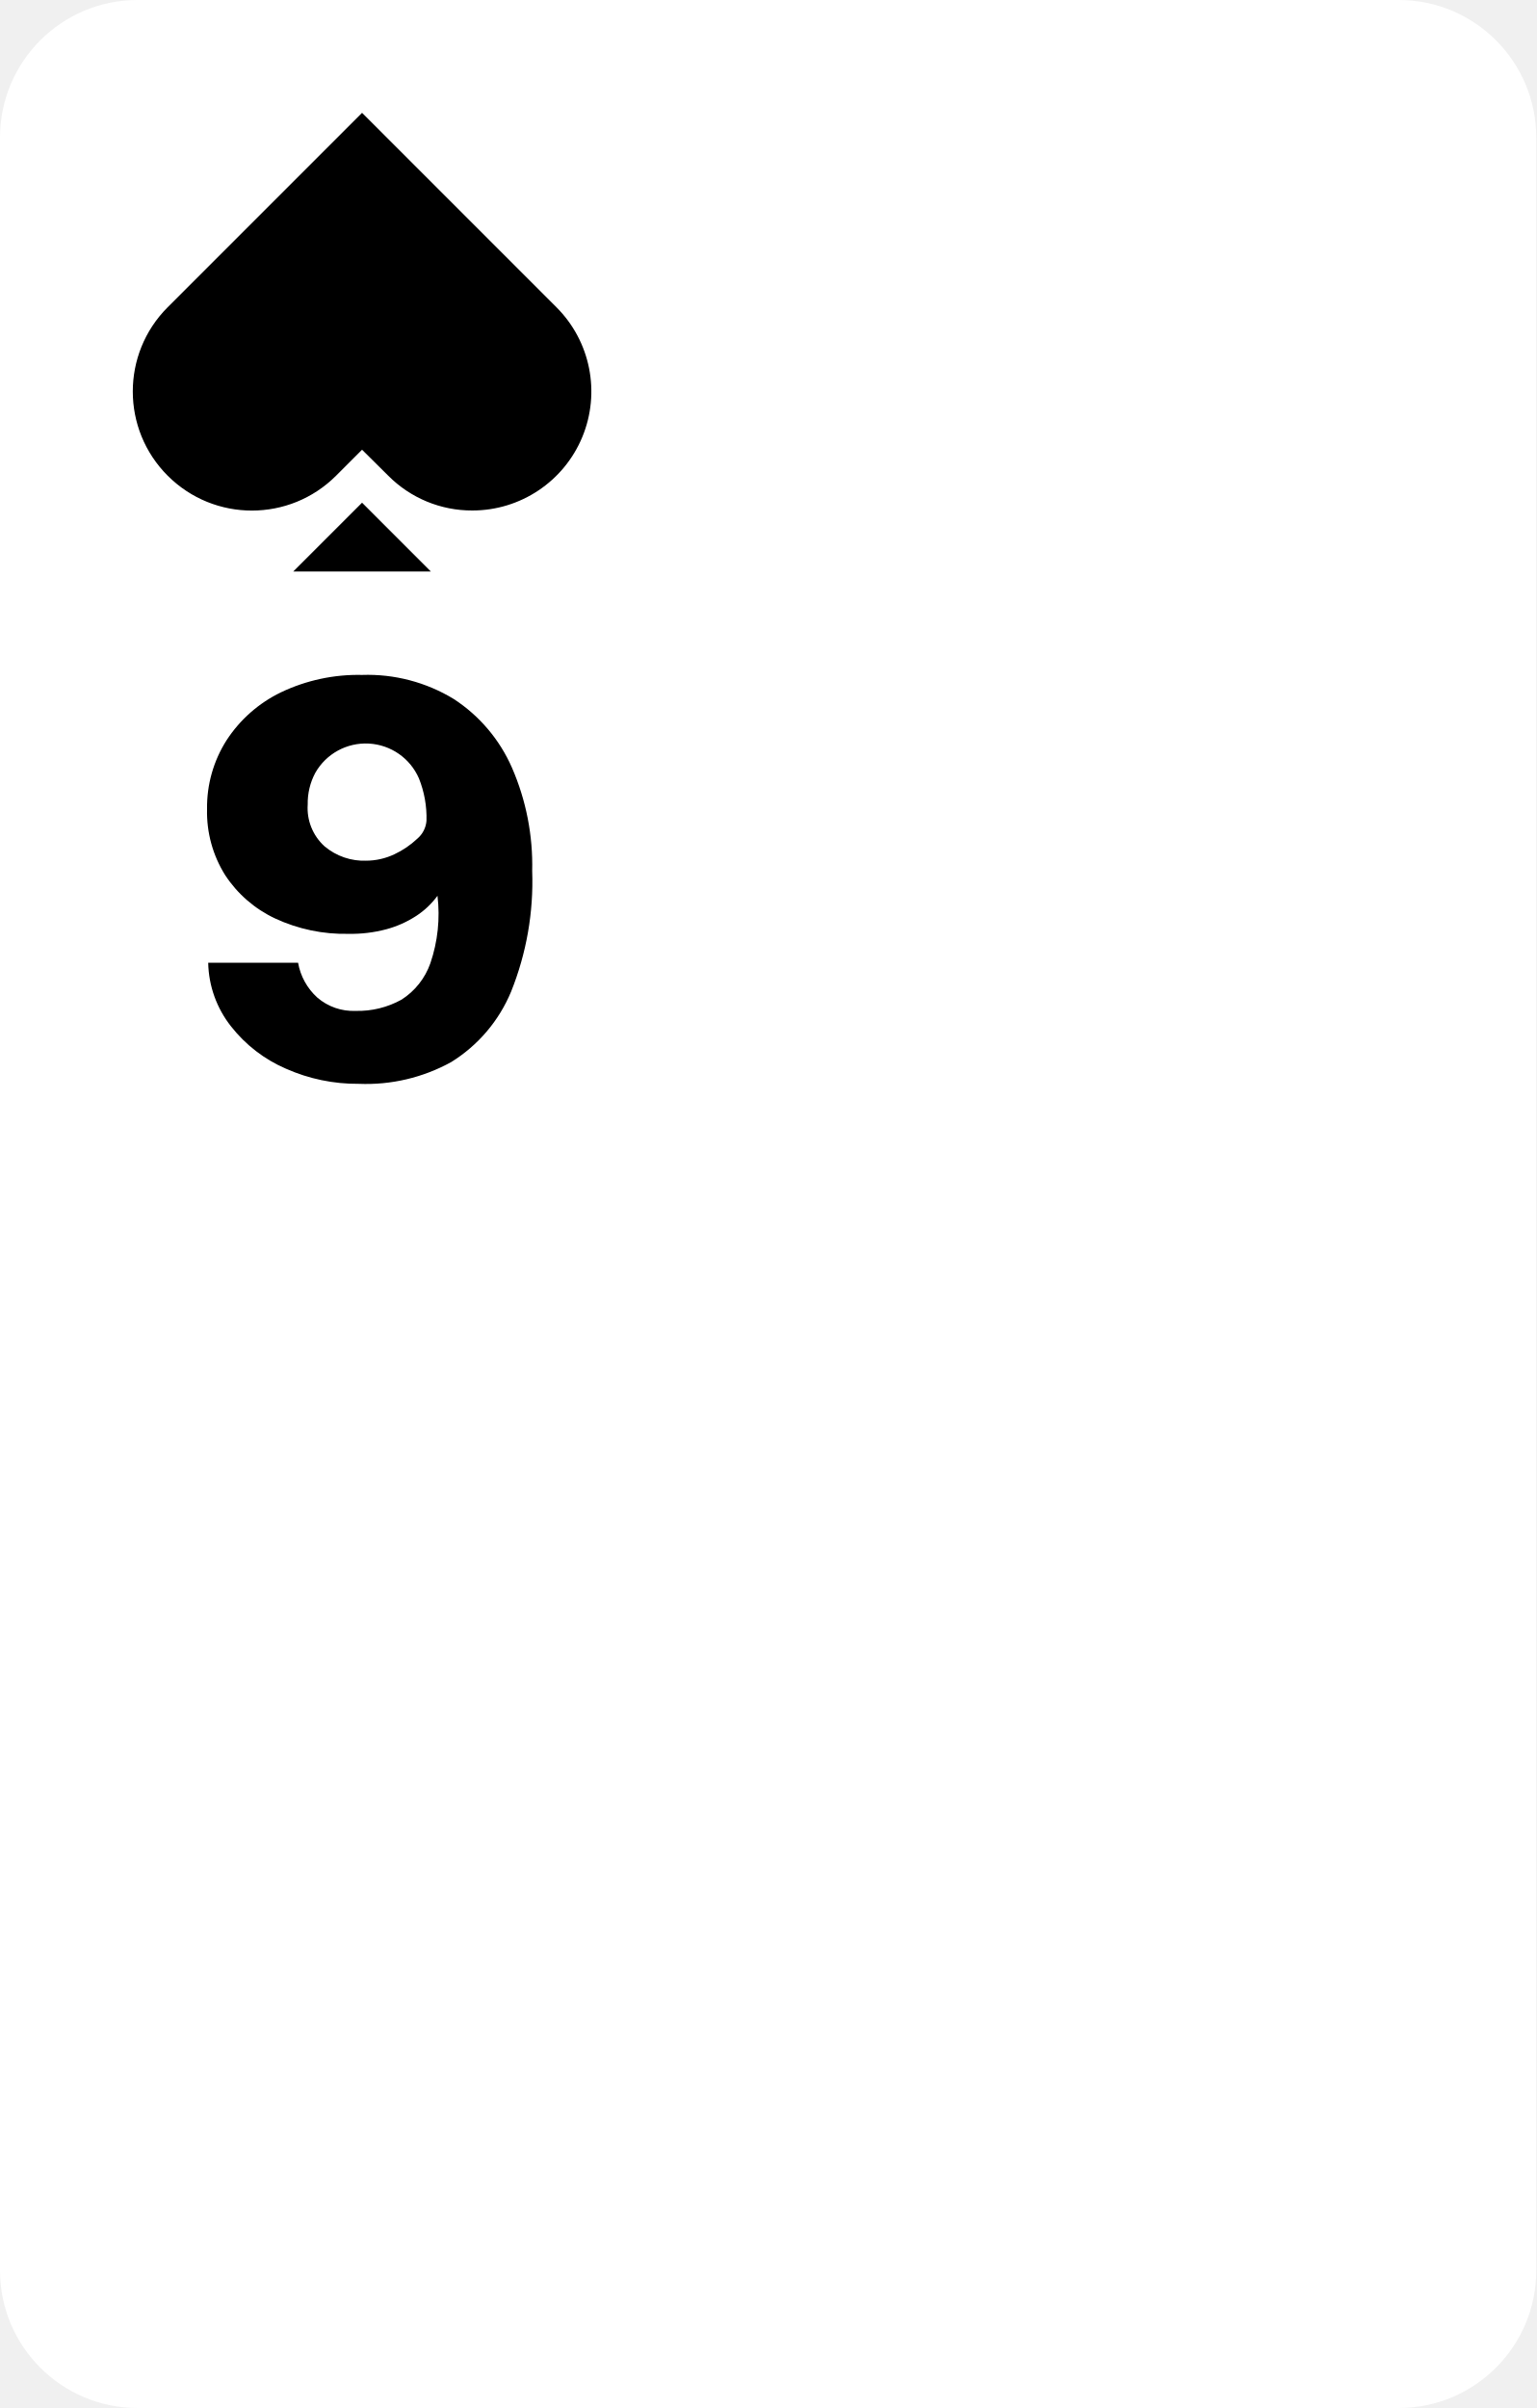
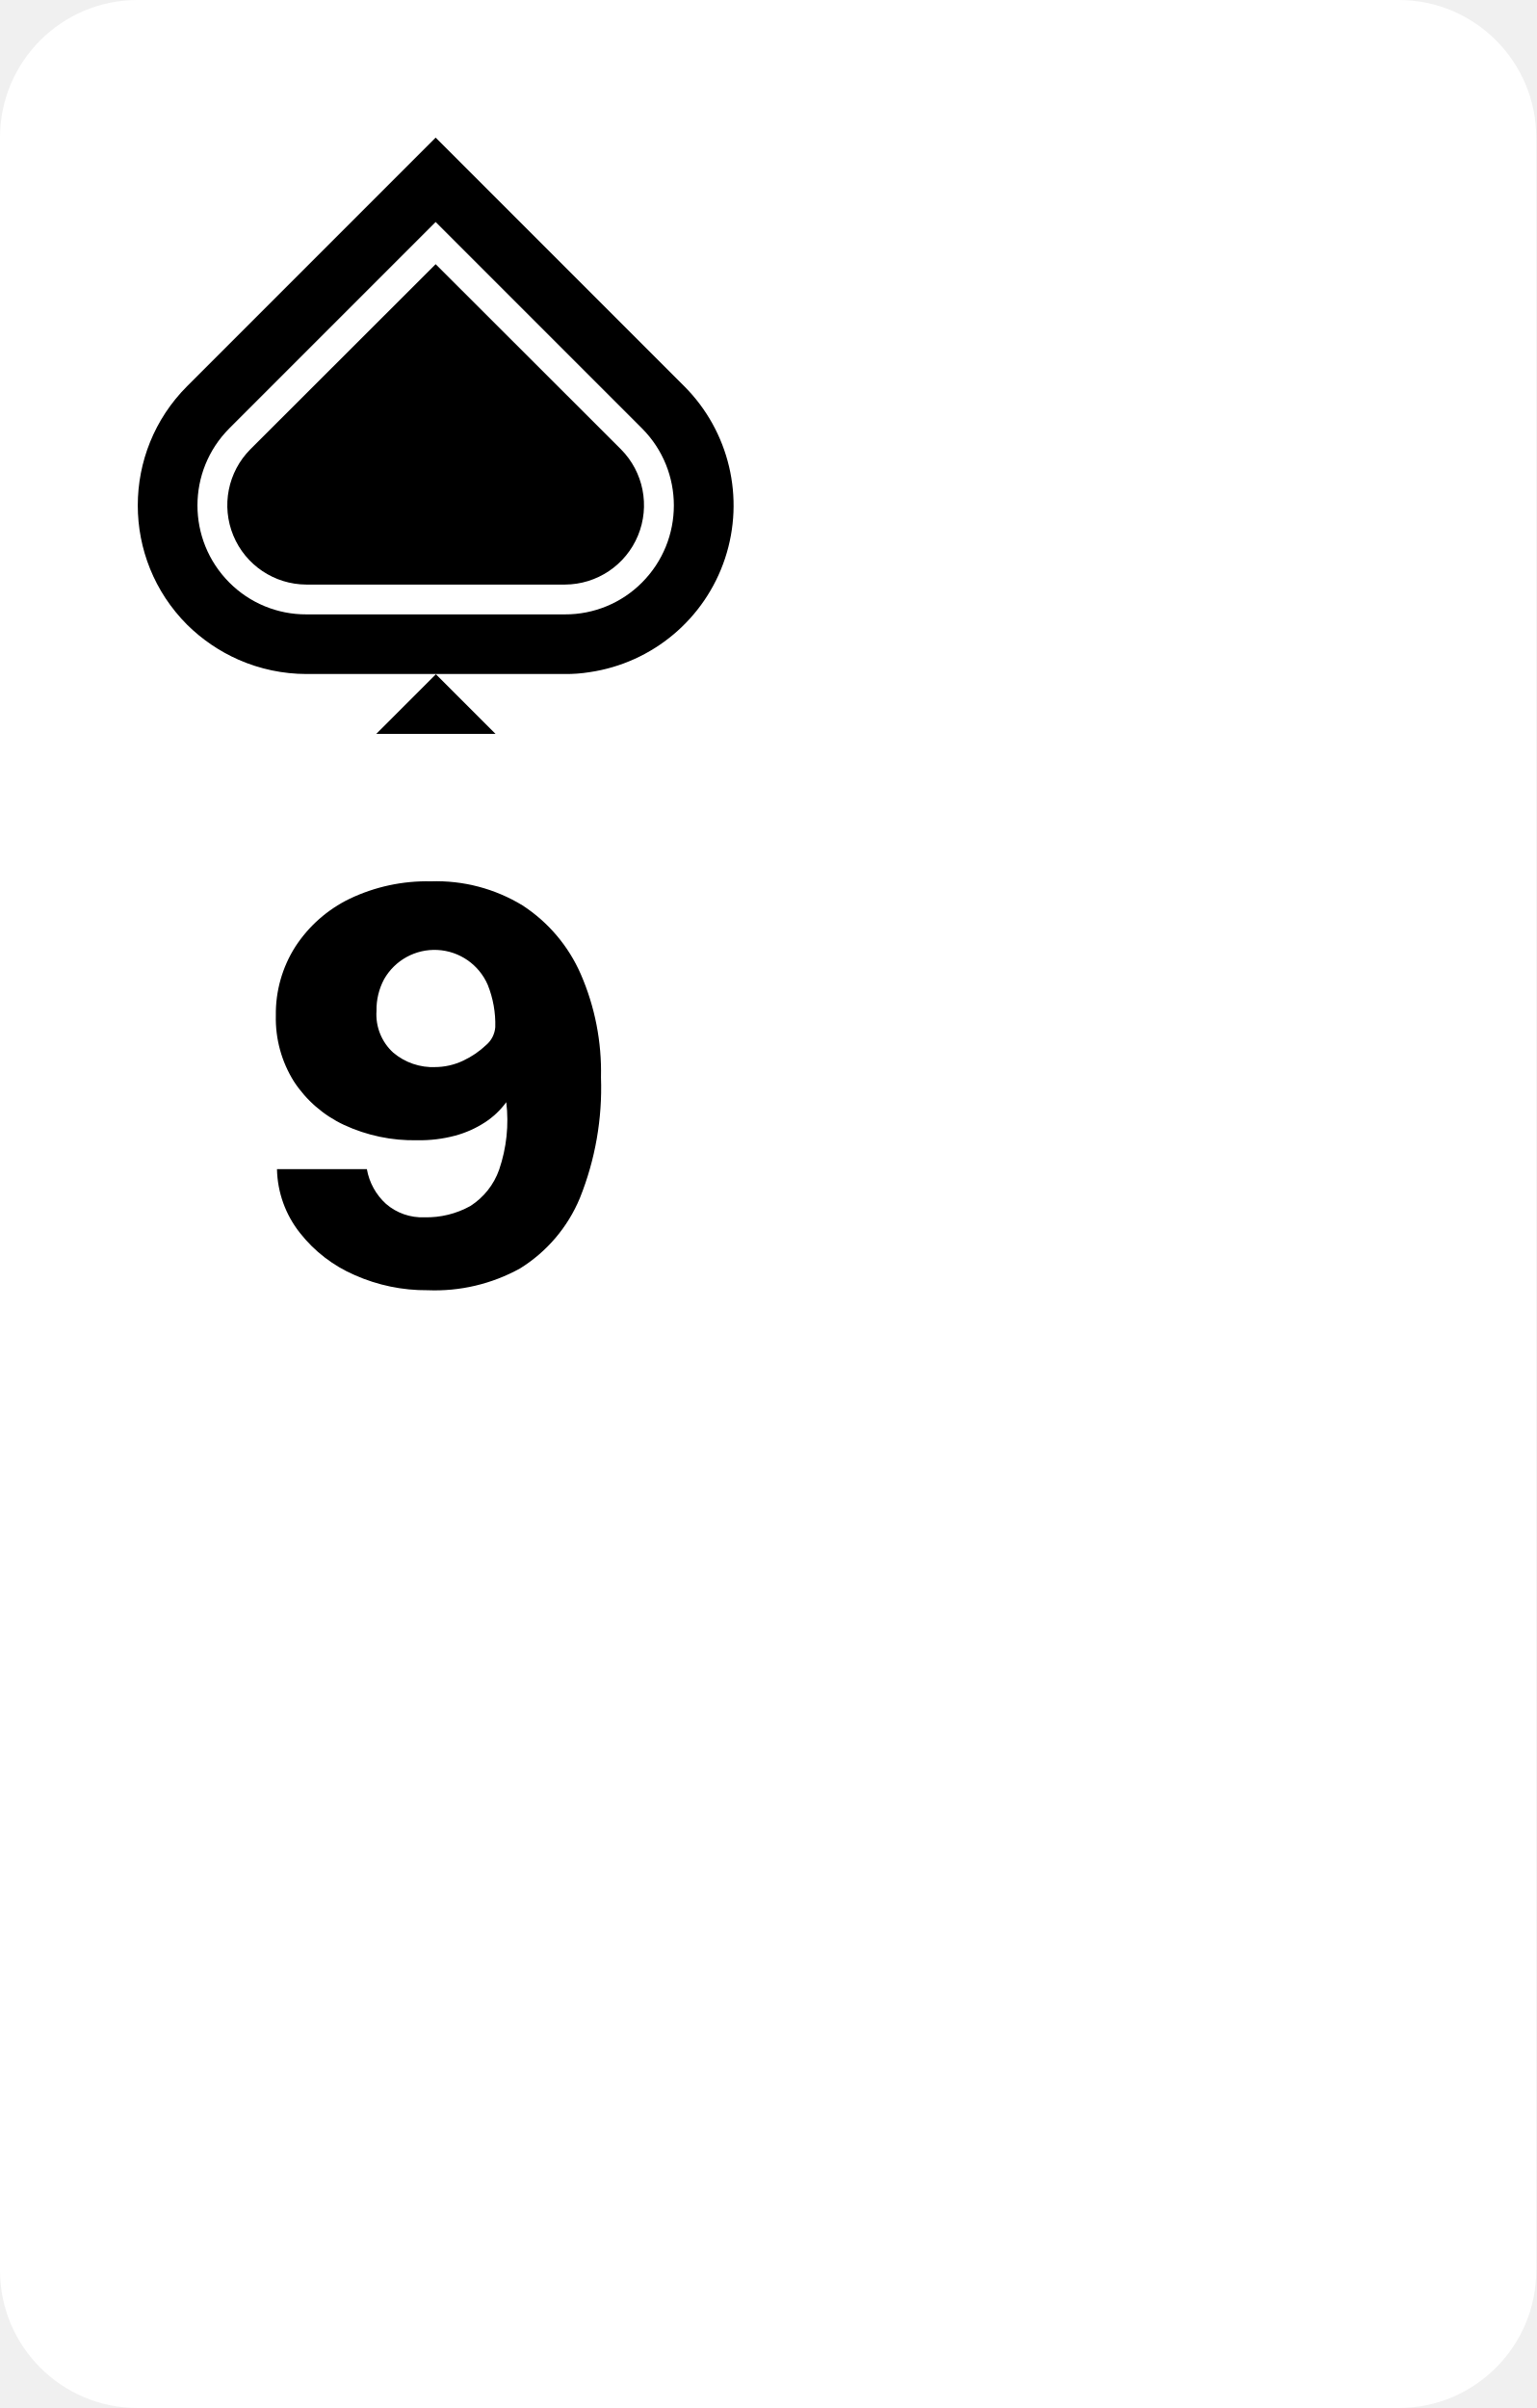
<svg xmlns="http://www.w3.org/2000/svg" viewBox="0 0 67 105">
  <defs>
-     <style>.cls-1{fill:#fff;}.cls-2{fill:none;}.cls-3{isolation:isolate;}</style>
+     <style>.cls-1{fill:#fff;}.cls-2{fill:none;opacity:0.15;}.cls-3{isolation:isolate;}</style>
  </defs>
  <g id="Layer_1" data-name="Layer 1">
    <rect class="cls-1" width="67" height="105" rx="6" />
-     <polygon points="12.79 24.92 15.79 21.92 18.79 24.92 12.79 24.92" />
-     <path d="M20.6,22.26a5.14,5.14,0,0,1-3.67-1.52l-1.14-1.13-1.13,1.13A5.19,5.19,0,0,1,7.31,13.4l8.48-8.48,8.48,8.48a5.19,5.19,0,0,1-3.67,8.86Z" />
-     <rect class="cls-2" x="5.79" y="4.92" width="20" height="20" />
+     <rect class="cls-2" x="6" y="6" width="26" height="26" />
+     <path d="M29.84,16.84,19,6,8.16,16.84a7.36,7.36,0,0,0,0,10.4,7.48,7.48,0,0,0,2.25,1.53,7.4,7.4,0,0,0,2.95.62H24.64a6.35,6.35,0,0,0,1.07-.08,7.35,7.35,0,0,0,4.13-12.47Z" />
+     <path d="M13.36,26.79H24.64A4.71,4.71,0,0,0,28,25.4a4.76,4.76,0,0,0,0-6.72l-9-9-9,9a4.76,4.76,0,0,0,0,6.72A4.71,4.71,0,0,0,13.36,26.79Z" />
+     <path class="cls-1" d="M19,11.52l8.08,8.07a3.46,3.46,0,0,1-2.44,5.9H13.36a3.46,3.46,0,0,1-2.44-5.9L19,11.52m0-1.84-9,9a4.76,4.76,0,0,0,0,6.72,4.71,4.71,0,0,0,3.36,1.39H24.64A4.71,4.71,0,0,0,28,25.4a4.76,4.76,0,0,0,0-6.72l-9-9Z" />
+     <polygon points="16.41 32 19.01 29.4 21.61 32 16.41 32" />
  </g>
  <g id="Layer_2" data-name="Layer 2">
    <g id="A">
      <g class="cls-3">
-         <path d="M15.65,47.26a7.67,7.67,0,0,1-3.18-.66,6.12,6.12,0,0,1-2.39-1.84,4.62,4.62,0,0,1-1-2.78H13a2.67,2.67,0,0,0,.84,1.52,2.41,2.41,0,0,0,1.67.58,3.93,3.93,0,0,0,2-.49A3.1,3.1,0,0,0,18.77,42a6.65,6.65,0,0,0,.31-2.94,3.55,3.55,0,0,1-.93.88,4.55,4.55,0,0,1-1.3.58,6,6,0,0,1-1.65.2A7.21,7.21,0,0,1,12,40.05a5.29,5.29,0,0,1-2.18-1.89,5.18,5.18,0,0,1-.79-2.88,5.44,5.44,0,0,1,.85-3,5.88,5.88,0,0,1,2.37-2.09,7.82,7.82,0,0,1,3.54-.76,7.22,7.22,0,0,1,4,1.05,6.85,6.85,0,0,1,2.54,3,10.66,10.66,0,0,1,.88,4.5,12.88,12.88,0,0,1-.92,5.26,6.58,6.58,0,0,1-2.61,3.07A7.68,7.68,0,0,1,15.65,47.26Zm.3-9.73a2.89,2.89,0,0,0,1.25-.28,3.8,3.8,0,0,0,1-.68,1.14,1.14,0,0,0,.4-.78,4.6,4.6,0,0,0-.33-1.85,2.53,2.53,0,0,0-4.52-.24,2.82,2.82,0,0,0-.33,1.38,2.25,2.25,0,0,0,.73,1.82A2.68,2.68,0,0,0,16,37.53Z" />
+         <path d="M18.65,56.26a7.67,7.67,0,0,1-3.18-.66,6.12,6.12,0,0,1-2.39-1.84,4.62,4.62,0,0,1-1-2.78H16a2.67,2.67,0,0,0,.84,1.52,2.41,2.41,0,0,0,1.67.58,3.93,3.93,0,0,0,2-.49A3.1,3.1,0,0,0,21.77,51a6.65,6.65,0,0,0,.31-2.94,3.55,3.55,0,0,1-.93.88,4.55,4.55,0,0,1-1.3.58,6,6,0,0,1-1.65.2A7.21,7.21,0,0,1,15,49.05a5.29,5.29,0,0,1-2.18-1.89,5.18,5.18,0,0,1-.79-2.88,5.44,5.44,0,0,1,.85-3,5.88,5.88,0,0,1,2.37-2.09,7.82,7.82,0,0,1,3.54-.76,7.22,7.22,0,0,1,4,1.05,6.85,6.85,0,0,1,2.54,3,10.66,10.66,0,0,1,.88,4.5,12.88,12.88,0,0,1-.92,5.26,6.58,6.58,0,0,1-2.61,3.07A7.68,7.68,0,0,1,18.65,56.26Zm.3-9.73a2.89,2.89,0,0,0,1.25-.28,3.8,3.8,0,0,0,1-.68,1.14,1.14,0,0,0,.4-.78,4.6,4.6,0,0,0-.33-1.85,2.53,2.53,0,0,0-4.52-.24,2.82,2.82,0,0,0-.33,1.38,2.25,2.25,0,0,0,.73,1.82A2.68,2.68,0,0,0,19,46.53Z" />
      </g>
    </g>
  </g>
</svg>
